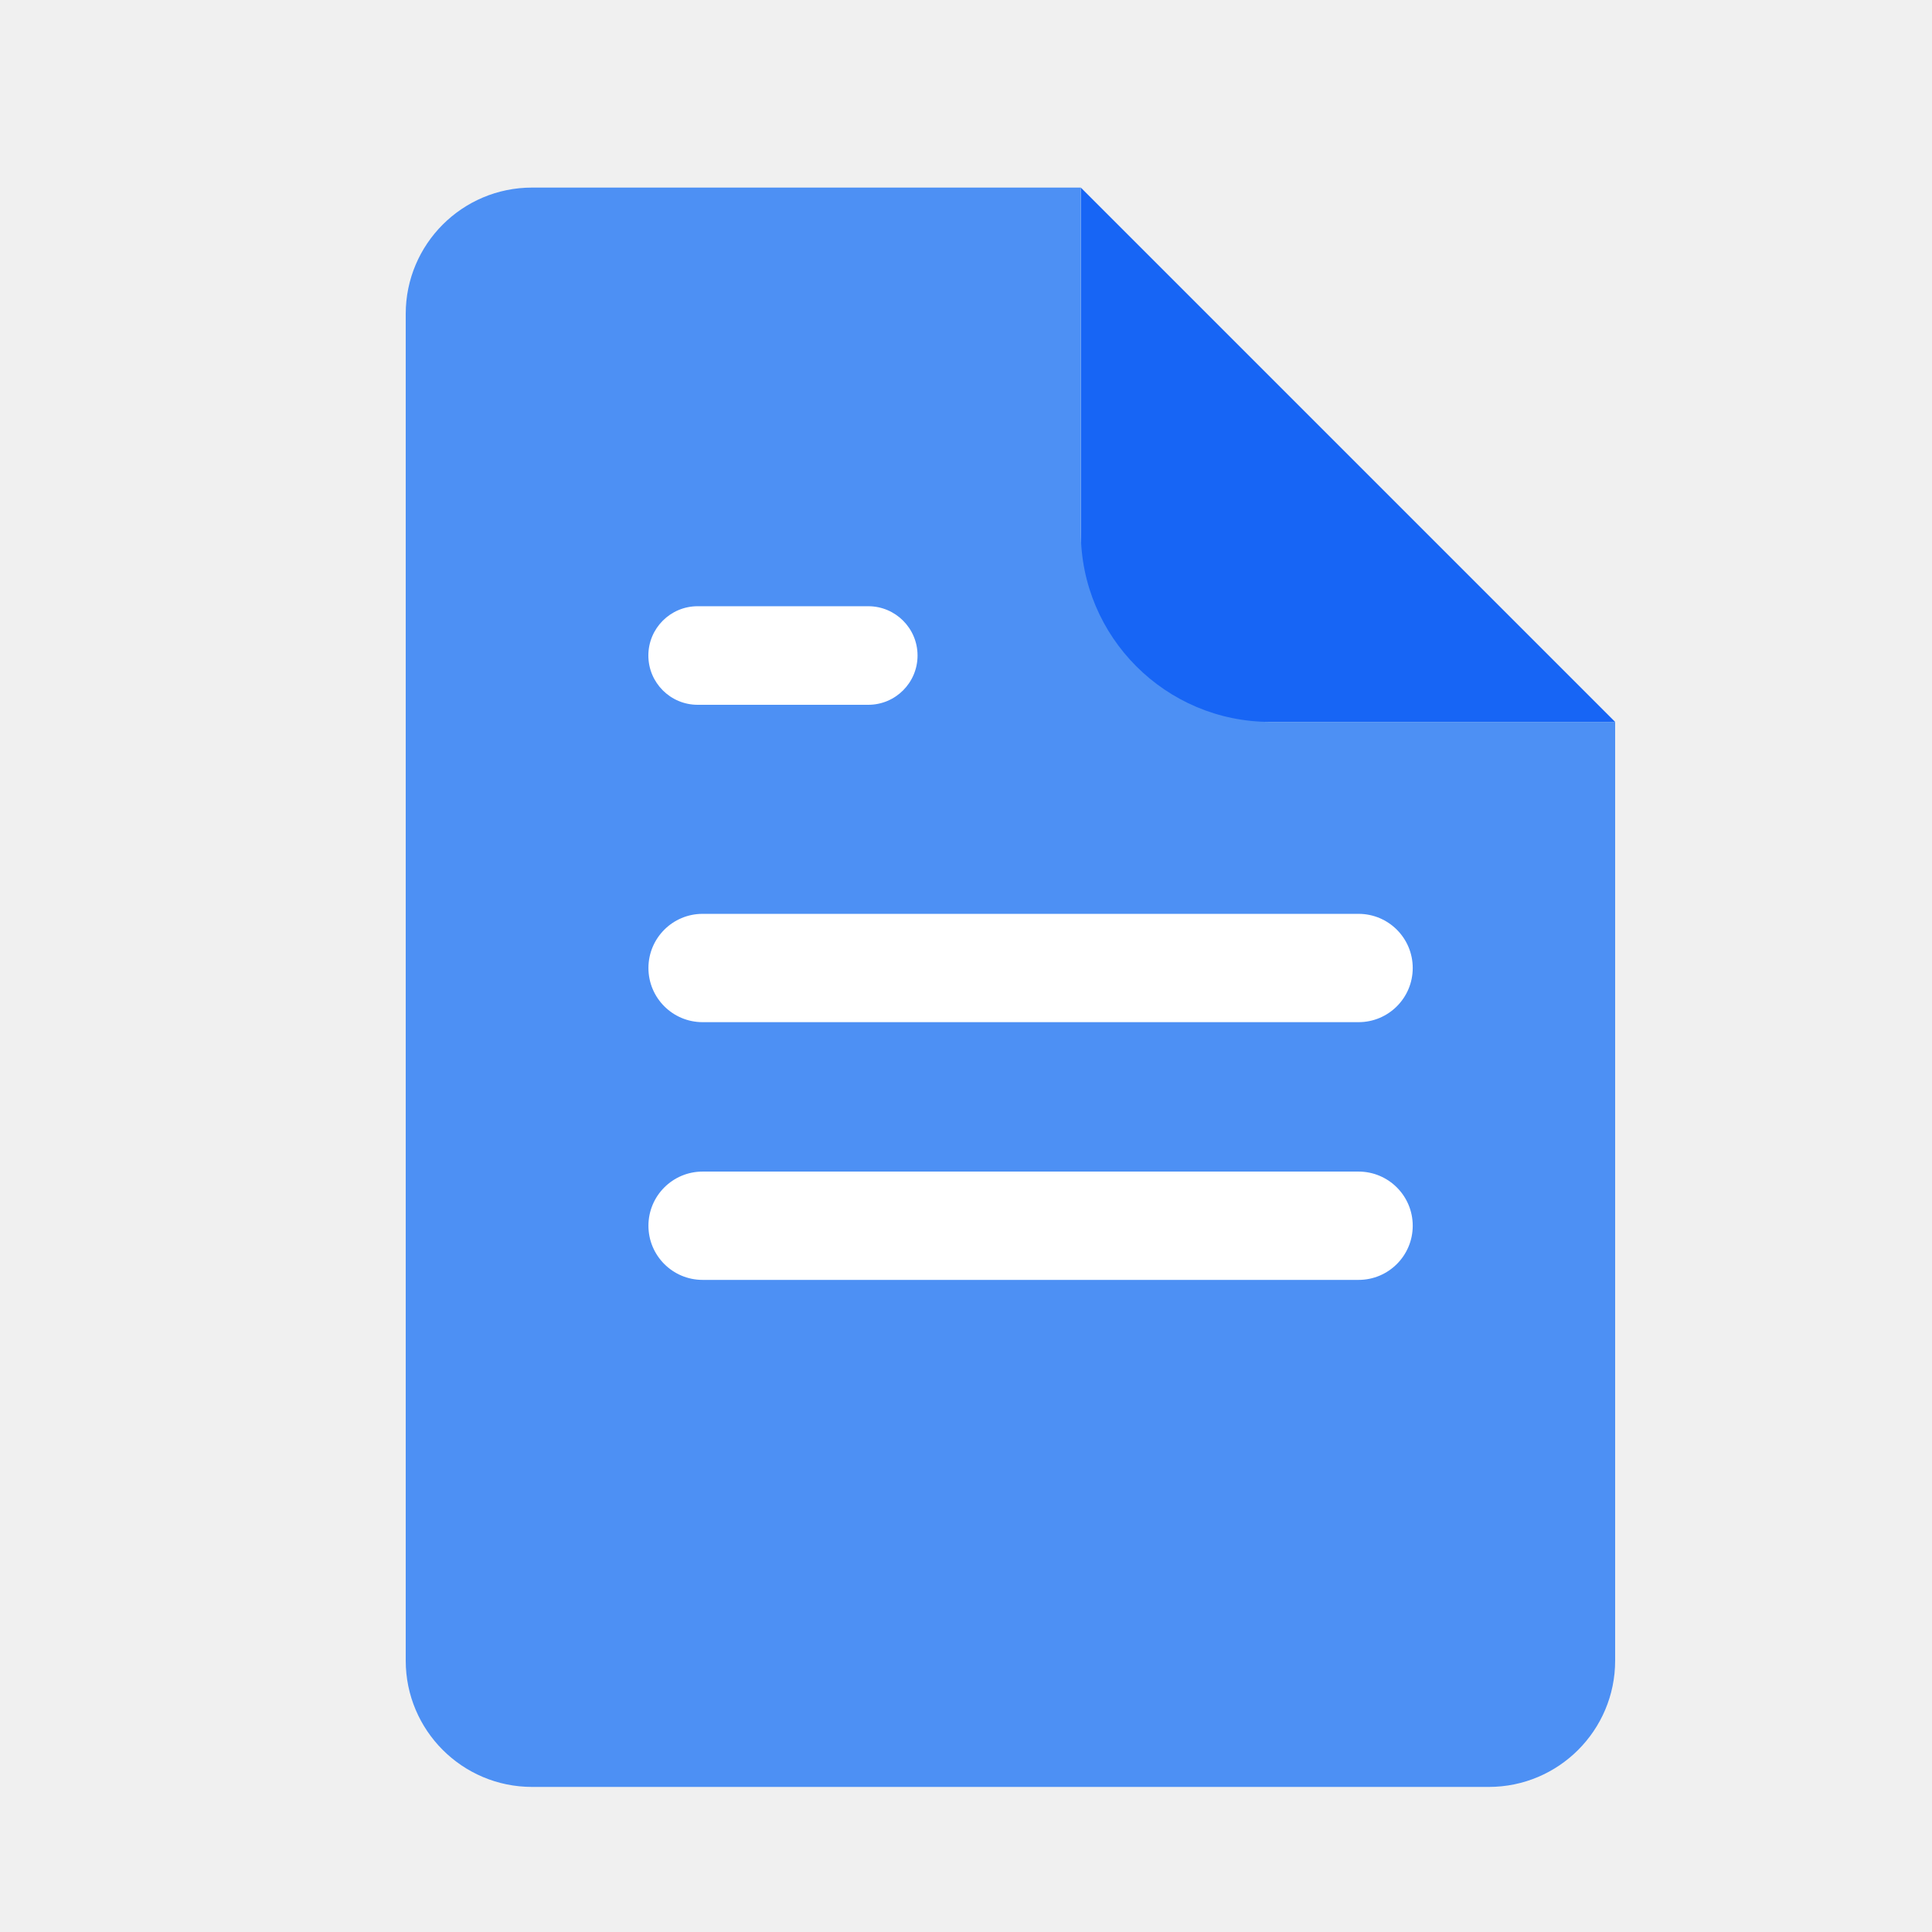
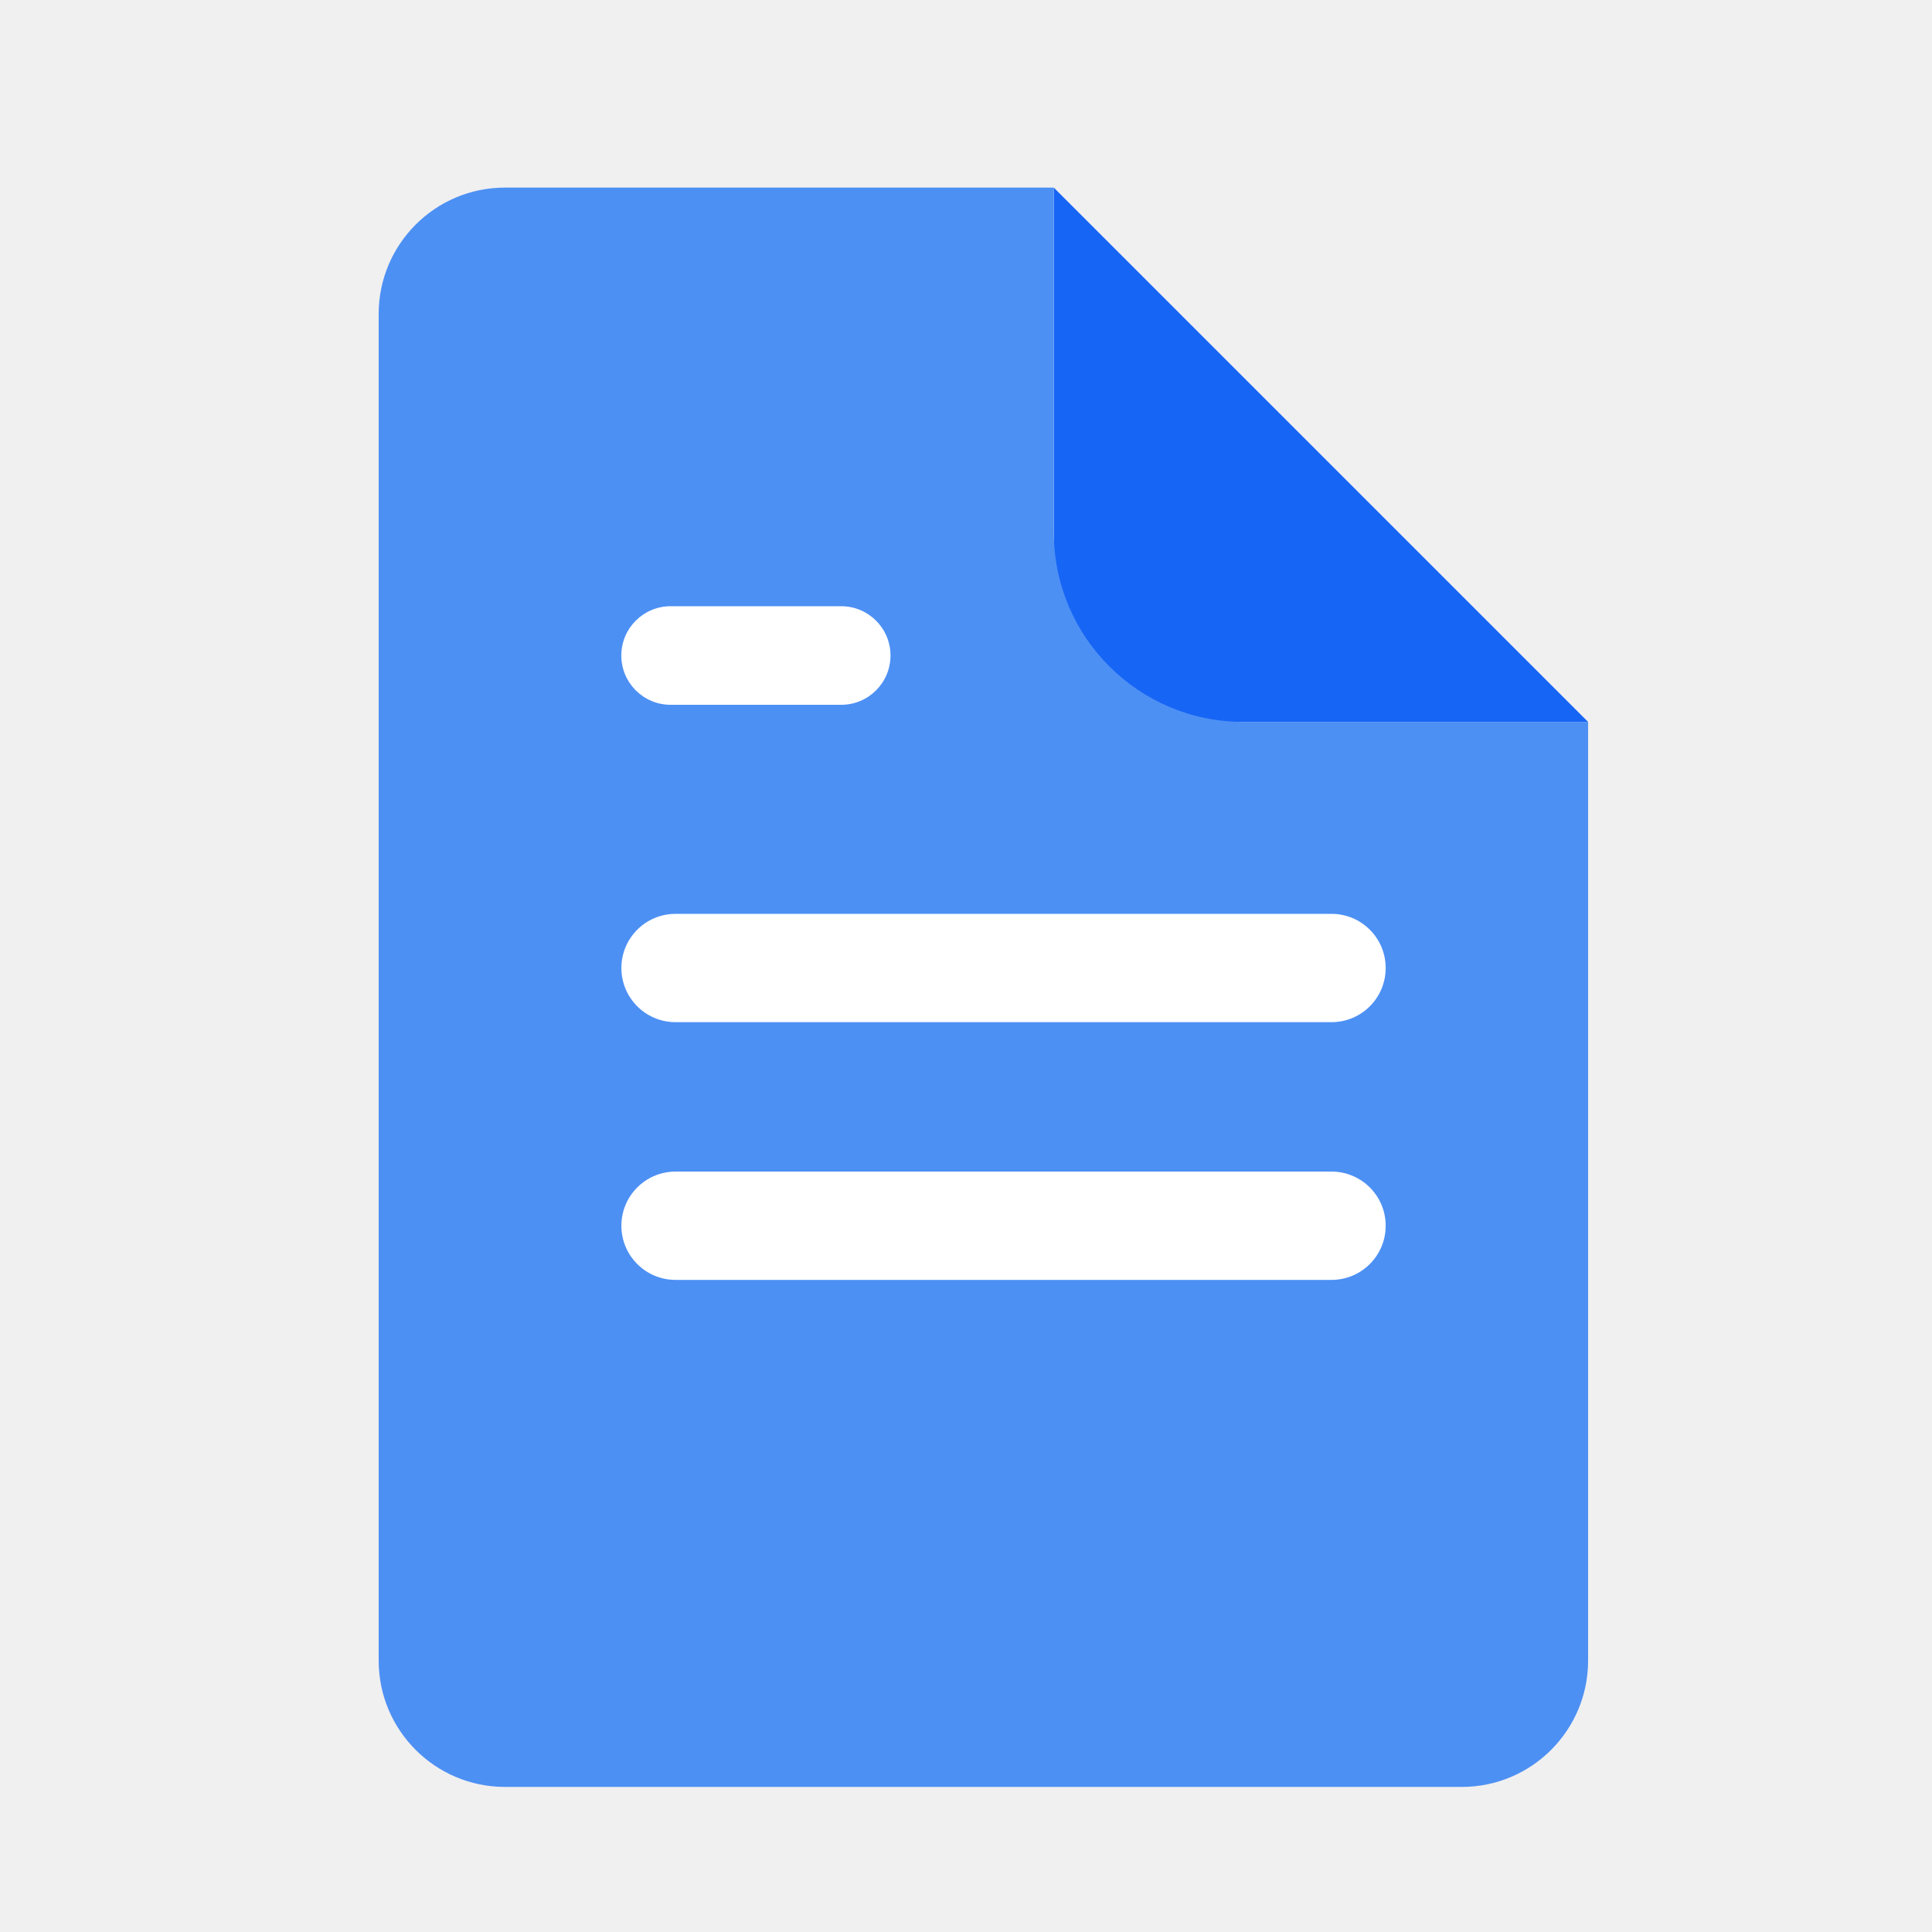
<svg xmlns="http://www.w3.org/2000/svg" version="1.1" id="Ebene_1" x="0px" y="0px" viewBox="0 0 500 500" style="enable-background:new 0 0 500 500;" xml:space="preserve">
  <style type="text/css">
	.st0{opacity:0.5;fill:#95ABBF;enable-background:new    ;}
	.st1{fill:#F44257;}
	.st2{fill:#4D90F4;}
	.st3{fill:#CC213E;}
	.st4{fill:#FFAC2F;}
- 	.st5{fill:#FFFFFF;}
- 	.st6{fill:#1765F5;}
- 	.st7{display:none;fill:#FFFFFF;}
- 	.st8{display:none;fill:#EA9126;}
- 	.st9{fill:#ED9726;}
- 	.st10{fill:#35495F;}
- 	.st11{fill:#3EBA70;}
- 	.st12{opacity:0.5;fill:#B9C0C9;enable-background:new    ;}
- 	.st13{fill:#C9791B;}
+ 	.st5{display:none;}
+ 	.st6{display:inline;opacity:0;fill:#3B80FF;}
+ 	.st7{display:inline;opacity:0.25;fill:#3B80FF;}
+ 	.st8{display:inline;fill:#3B80FF;}
+ 	.st9{display:inline;}
+ 	.st10{fill:#3B80FF;}
+ 	.st11{fill:#FFFFFF;}
+ 	.st12{fill:#1765F5;}
+ 	.st13{display:none;fill:#FFFFFF;}
+ 	.st14{opacity:0;}
+ 	.st15{opacity:0.25;}
+ 	.st16{display:none;fill:#EA9126;}
+ 	.st17{fill:#ED9726;}
+ 	.st18{fill:#35495F;}
+ 	.st19{fill:#3EBA70;}
+ 	.st20{opacity:0.5;fill:#B9C0C9;enable-background:new    ;}
+ 	.st21{fill:#C9791B;}
</style>
-   <g id="Ebene_1_5_">
-     <polygon class="st6" points="279.719,186.827 418,186.827 279.719,48.546  " />
-     <path class="st2" d="M279.719,48.546H137.702C119.641,48.546,105,63.187,105,81.248v348.505   c0,18.061,14.641,32.702,32.702,32.702h247.597c18.061,0,32.702-14.641,32.702-32.702V186.827h-89.221   c-27.095,0-49.06-21.965-49.06-49.06L279.719,48.546L279.719,48.546z" />
-     <path class="st5" d="M224.705,182.401h-44.154c-7.045,0-12.755-5.711-12.755-12.755l0,0   c0-7.045,5.711-12.755,12.755-12.755h44.154c7.045,0,12.755,5.711,12.755,12.755l0,0   C237.461,176.69,231.75,182.401,224.705,182.401z" />
-     <path class="st7" d="M222.266,183.511H180.303c-7.888,0-14.284-6.395-14.284-14.284v-0   c0-7.889,6.395-14.284,14.284-14.284h41.963c7.888,0,14.284,6.395,14.284,14.284v0   C236.549,177.115,230.154,183.511,222.266,183.511z" />
-     <path class="st5" d="M351.598,264.534H181.83c-7.74,0-14.015-6.275-14.015-14.015v-0   c0-7.74,6.275-14.015,14.015-14.015H351.598c7.74,0,14.015,6.275,14.015,14.015v0   C365.613,258.259,359.338,264.534,351.598,264.534z" />
-     <path class="st5" d="M351.598,331.235H181.83c-7.74,0-14.015-6.275-14.015-14.015v-0   c0-7.74,6.275-14.015,14.015-14.015H351.598c7.74,0,14.015,6.275,14.015,14.015v0   C365.613,324.96,359.338,331.235,351.598,331.235z" />
+   <g id="Ebene_1_15_">
+     <polygon class="st12" points="272.719,186.827 411,186.827 272.719,48.546  " />
+     <path class="st2" d="M272.719,48.546H130.702C112.641,48.546,98,63.187,98,81.248v348.505   c0,18.061,14.641,32.702,32.702,32.702h247.597c18.061,0,32.702-14.641,32.702-32.702V186.827h-89.221   c-27.095,0-49.06-21.965-49.06-49.06L272.719,48.546L272.719,48.546z" />
+     <path class="st11" d="M217.705,182.401h-44.154c-7.045,0-12.755-5.711-12.755-12.755l0,0   c0-7.045,5.711-12.755,12.755-12.755h44.154c7.045,0,12.755,5.711,12.755,12.755l0,0   C230.461,176.69,224.75,182.401,217.705,182.401z" />
+     <path class="st13" d="M215.266,183.511H173.303c-7.888,0-14.284-6.395-14.284-14.284v-0   c0-7.889,6.395-14.284,14.284-14.284h41.963c7.888,0,14.284,6.395,14.284,14.284v0   C229.549,177.115,223.154,183.511,215.266,183.511z" />
+     <path class="st11" d="M344.598,264.534H174.83c-7.74,0-14.015-6.275-14.015-14.015v-0   c0-7.74,6.275-14.015,14.015-14.015H344.598c7.74,0,14.015,6.275,14.015,14.015v0   C358.613,258.259,352.338,264.534,344.598,264.534z" />
+     <path class="st11" d="M344.598,331.235H174.83c-7.74,0-14.015-6.275-14.015-14.015v-0   c0-7.74,6.275-14.015,14.015-14.015H344.598c7.74,0,14.015,6.275,14.015,14.015v0   C358.613,324.96,352.338,331.235,344.598,331.235z" />
  </g>
</svg>
